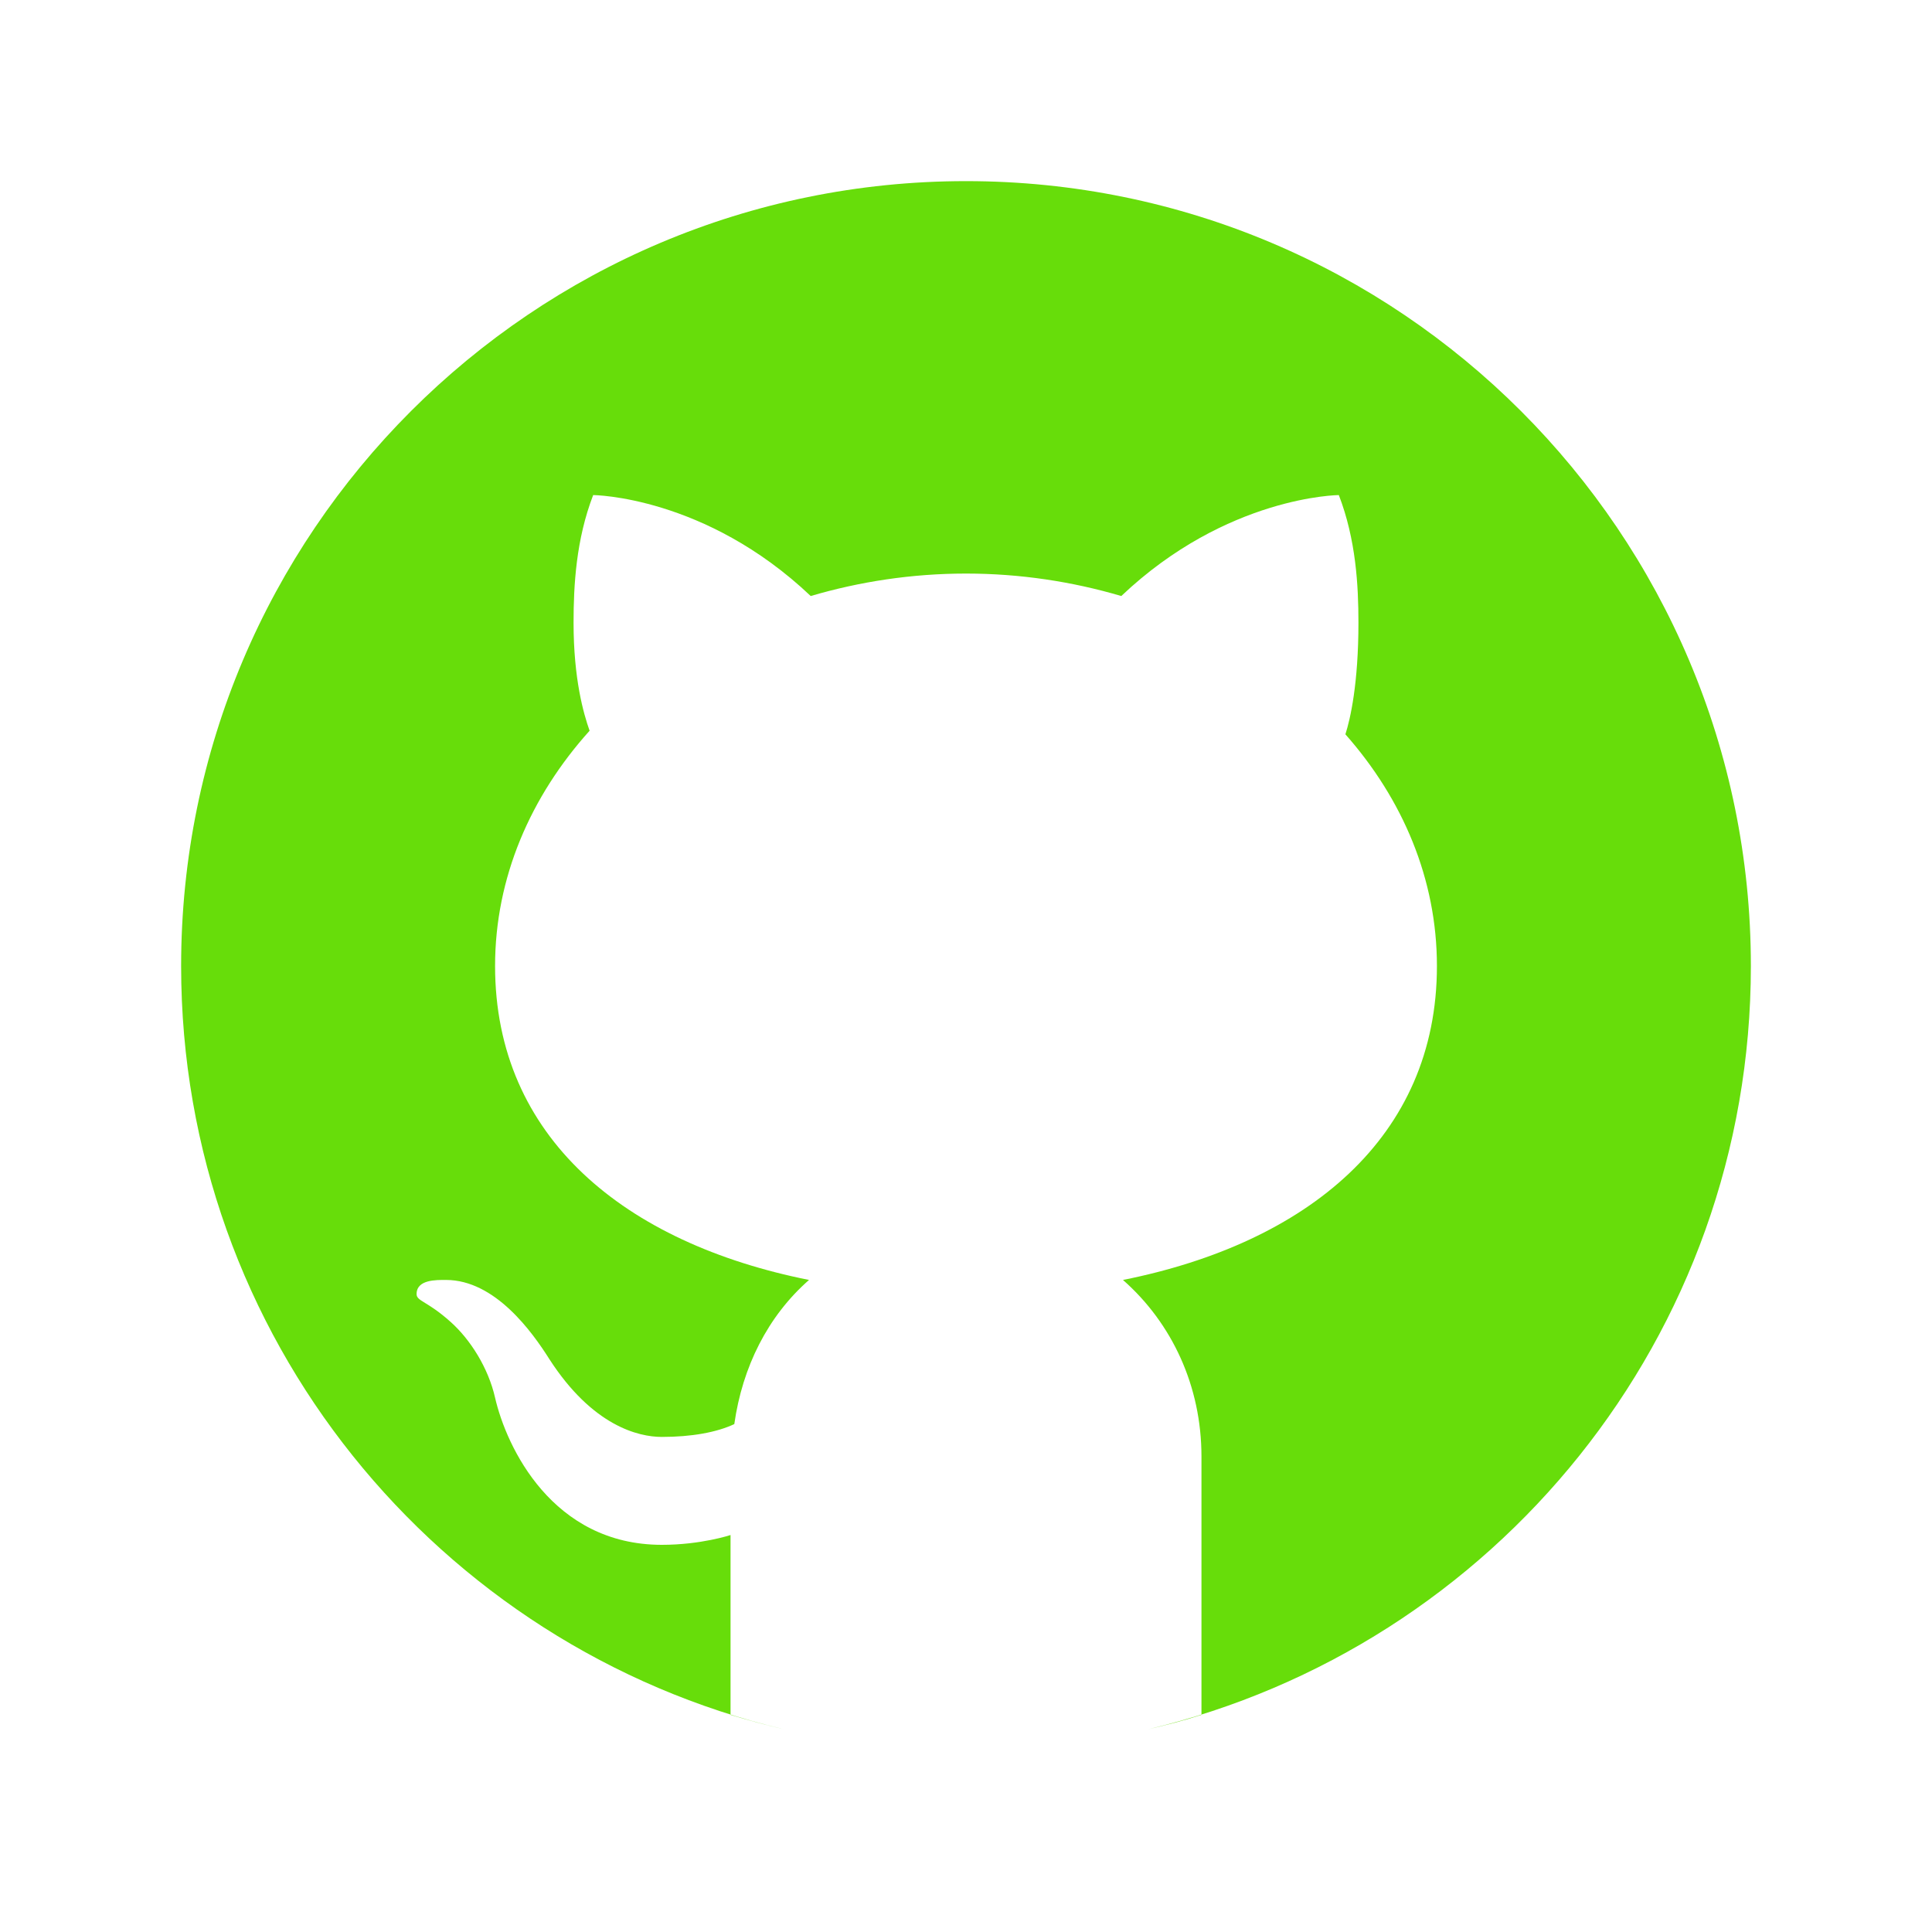
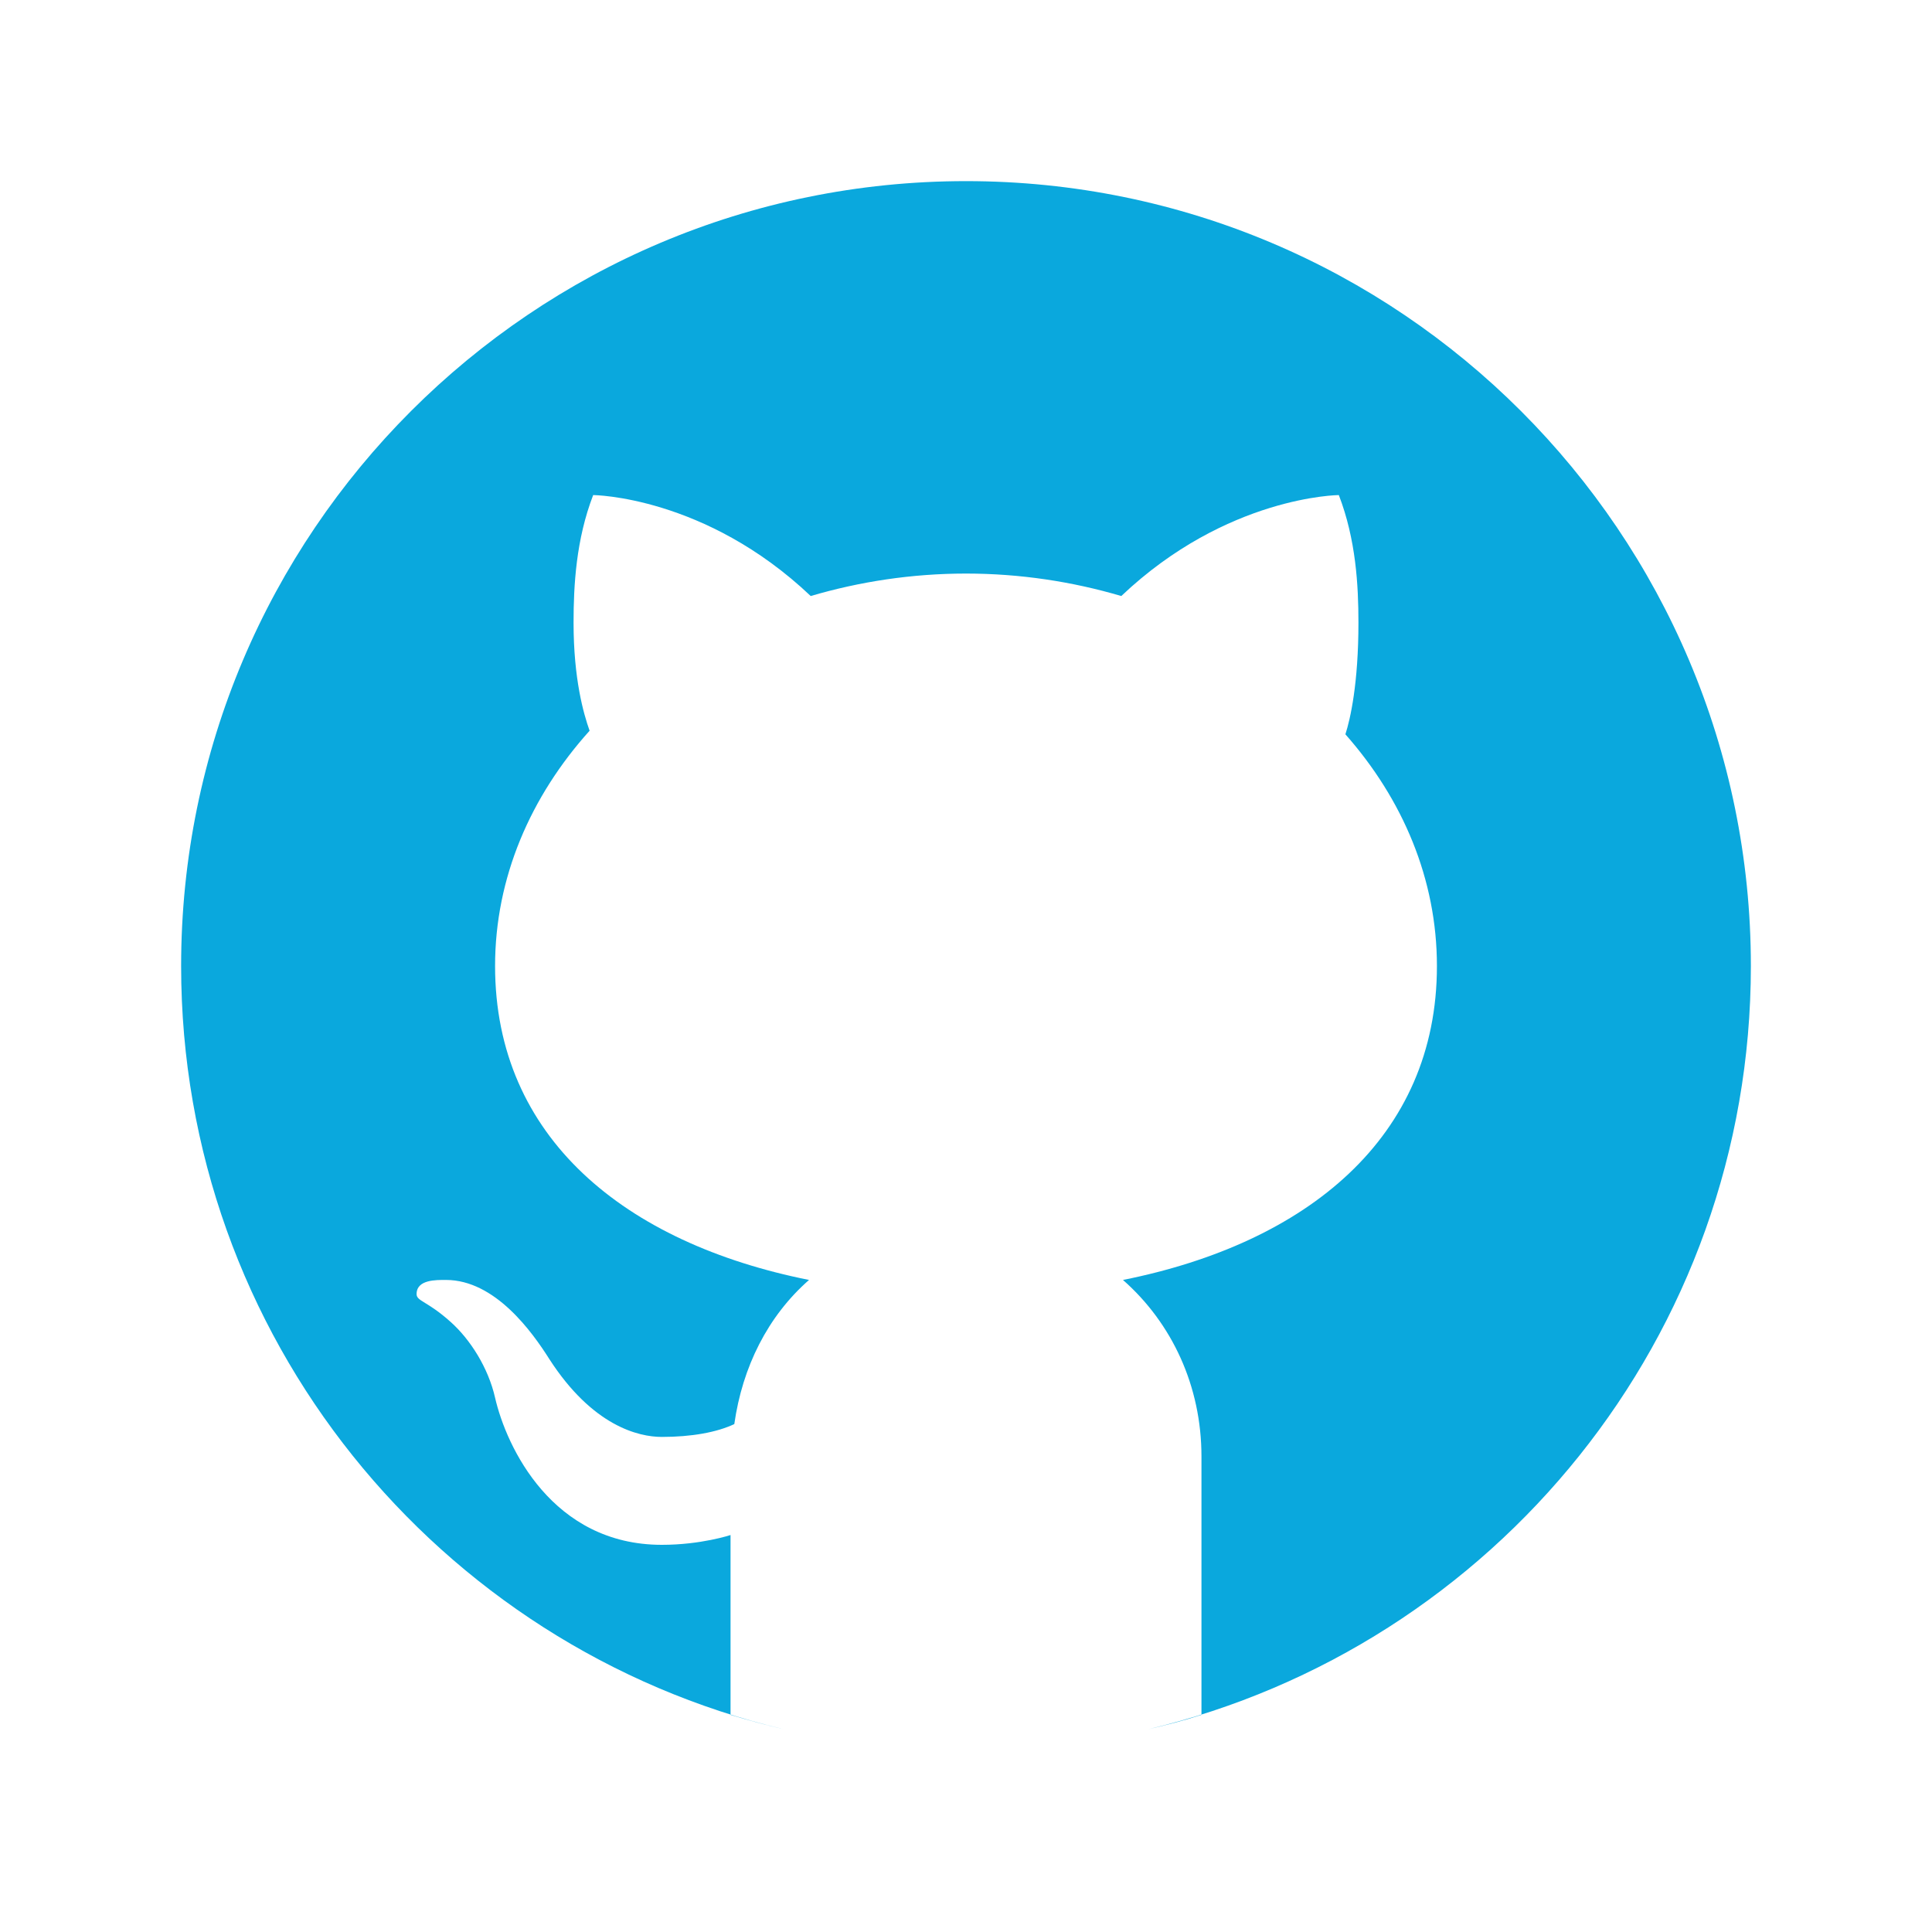
<svg xmlns="http://www.w3.org/2000/svg" width="40px" height="40px" viewBox="0 0 40 40" version="1.1">
  <g id="surface1">
-     <path style=" stroke:none;fill-rule:nonzero;fill:rgb(40.392%,86.667%,3.922%);fill-opacity:1;" d="M 20 3.75 C 11.027 3.75 3.75 11.027 3.75 20 C 3.75 27.672 9.066 34.098 16.223 35.801 C 15.855 35.715 15.484 35.613 15.125 35.504 L 15.125 31.781 C 15.125 31.781 14.516 31.984 13.703 31.984 C 11.434 31.984 10.484 29.957 10.25 28.938 C 10.109 28.316 9.734 27.73 9.332 27.371 C 8.855 26.941 8.629 26.941 8.625 26.797 C 8.621 26.488 9.035 26.5 9.234 26.5 C 10.25 26.5 11.02 27.578 11.375 28.141 C 12.266 29.52 13.215 29.75 13.703 29.75 C 14.312 29.75 14.84 29.656 15.203 29.484 C 15.371 28.301 15.895 27.25 16.75 26.5 C 12.938 25.738 10.25 23.551 10.25 20 C 10.25 18.172 10.984 16.488 12.207 15.129 C 12.082 14.777 11.875 14.059 11.875 12.891 C 11.875 12.121 11.926 11.172 12.281 10.25 C 12.281 10.25 14.598 10.266 16.785 12.34 C 17.793 12.043 18.875 11.875 20 11.875 C 21.125 11.875 22.207 12.043 23.215 12.34 C 25.402 10.266 27.719 10.25 27.719 10.25 C 28.074 11.172 28.125 12.121 28.125 12.891 C 28.125 14.152 27.957 14.887 27.855 15.203 C 29.043 16.547 29.75 18.203 29.75 20 C 29.75 23.551 27.062 25.738 23.25 26.5 C 24.266 27.395 24.875 28.699 24.875 30.156 L 24.875 35.504 C 24.516 35.621 24.152 35.715 23.777 35.801 C 30.934 34.098 36.25 27.672 36.25 20 C 36.25 11.027 28.973 3.75 20 3.75 Z M 21.137 36.207 C 20.762 36.234 20.379 36.25 20 36.25 C 20.379 36.25 20.762 36.234 21.137 36.207 Z M 23.613 35.844 C 22.891 36.004 22.141 36.125 21.379 36.188 C 22.141 36.125 22.891 36.004 23.613 35.844 Z M 20 36.25 C 19.621 36.25 19.238 36.234 18.863 36.207 C 19.238 36.234 19.621 36.25 20 36.25 Z M 18.621 36.188 C 17.859 36.125 17.109 36.004 16.387 35.844 C 17.109 36.004 17.859 36.125 18.621 36.188 Z M 18.621 36.188 " />
+     <path style=" stroke:none;fill-rule:nonzero;fill:rgb(10, 168, 221);fill-opacity:1;" d="M 20 3.75 C 11.027 3.75 3.75 11.027 3.75 20 C 3.75 27.672 9.066 34.098 16.223 35.801 C 15.855 35.715 15.484 35.613 15.125 35.504 L 15.125 31.781 C 15.125 31.781 14.516 31.984 13.703 31.984 C 11.434 31.984 10.484 29.957 10.25 28.938 C 10.109 28.316 9.734 27.73 9.332 27.371 C 8.855 26.941 8.629 26.941 8.625 26.797 C 8.621 26.488 9.035 26.5 9.234 26.5 C 10.25 26.5 11.02 27.578 11.375 28.141 C 12.266 29.52 13.215 29.75 13.703 29.75 C 14.312 29.75 14.84 29.656 15.203 29.484 C 15.371 28.301 15.895 27.25 16.75 26.5 C 12.938 25.738 10.25 23.551 10.25 20 C 10.25 18.172 10.984 16.488 12.207 15.129 C 12.082 14.777 11.875 14.059 11.875 12.891 C 11.875 12.121 11.926 11.172 12.281 10.25 C 12.281 10.25 14.598 10.266 16.785 12.34 C 17.793 12.043 18.875 11.875 20 11.875 C 21.125 11.875 22.207 12.043 23.215 12.34 C 25.402 10.266 27.719 10.25 27.719 10.25 C 28.074 11.172 28.125 12.121 28.125 12.891 C 28.125 14.152 27.957 14.887 27.855 15.203 C 29.043 16.547 29.75 18.203 29.75 20 C 29.75 23.551 27.062 25.738 23.25 26.5 C 24.266 27.395 24.875 28.699 24.875 30.156 L 24.875 35.504 C 24.516 35.621 24.152 35.715 23.777 35.801 C 30.934 34.098 36.25 27.672 36.25 20 C 36.25 11.027 28.973 3.75 20 3.75 Z M 21.137 36.207 C 20.762 36.234 20.379 36.25 20 36.25 C 20.379 36.25 20.762 36.234 21.137 36.207 Z M 23.613 35.844 C 22.891 36.004 22.141 36.125 21.379 36.188 C 22.141 36.125 22.891 36.004 23.613 35.844 Z M 20 36.25 C 19.621 36.25 19.238 36.234 18.863 36.207 C 19.238 36.234 19.621 36.25 20 36.25 Z M 18.621 36.188 C 17.859 36.125 17.109 36.004 16.387 35.844 C 17.109 36.004 17.859 36.125 18.621 36.188 Z M 18.621 36.188 " />
  </g>
</svg>
